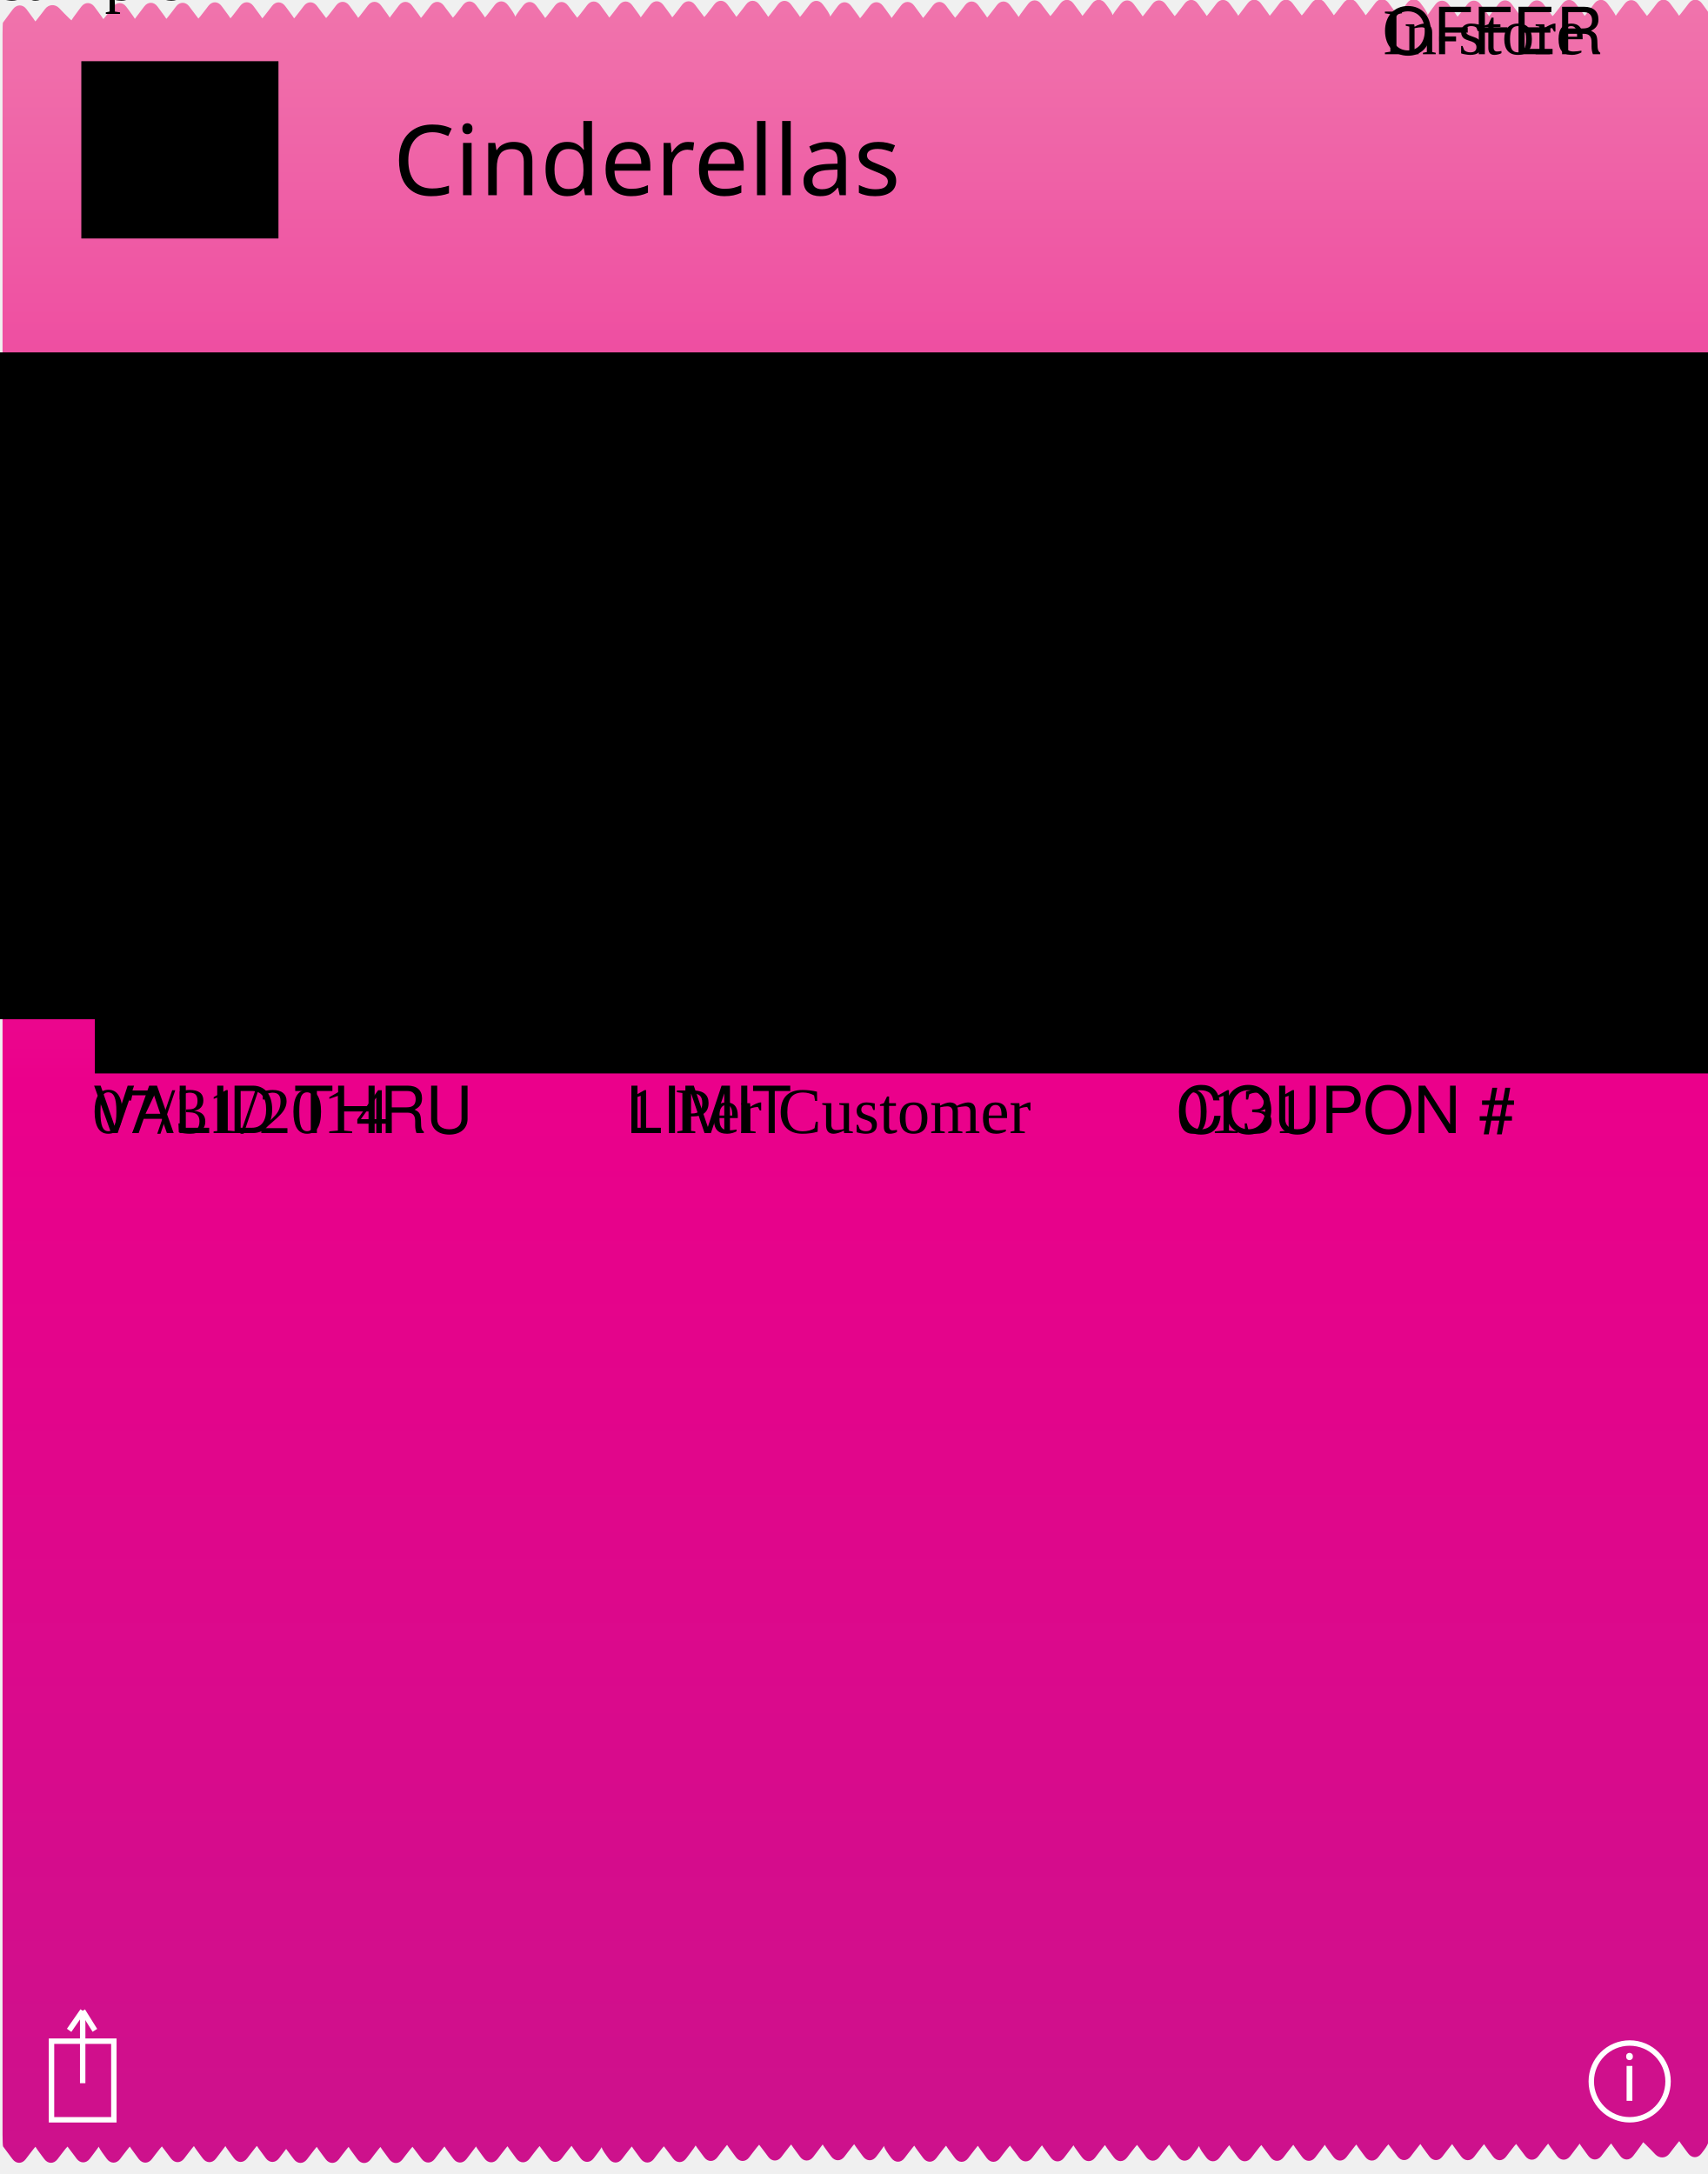
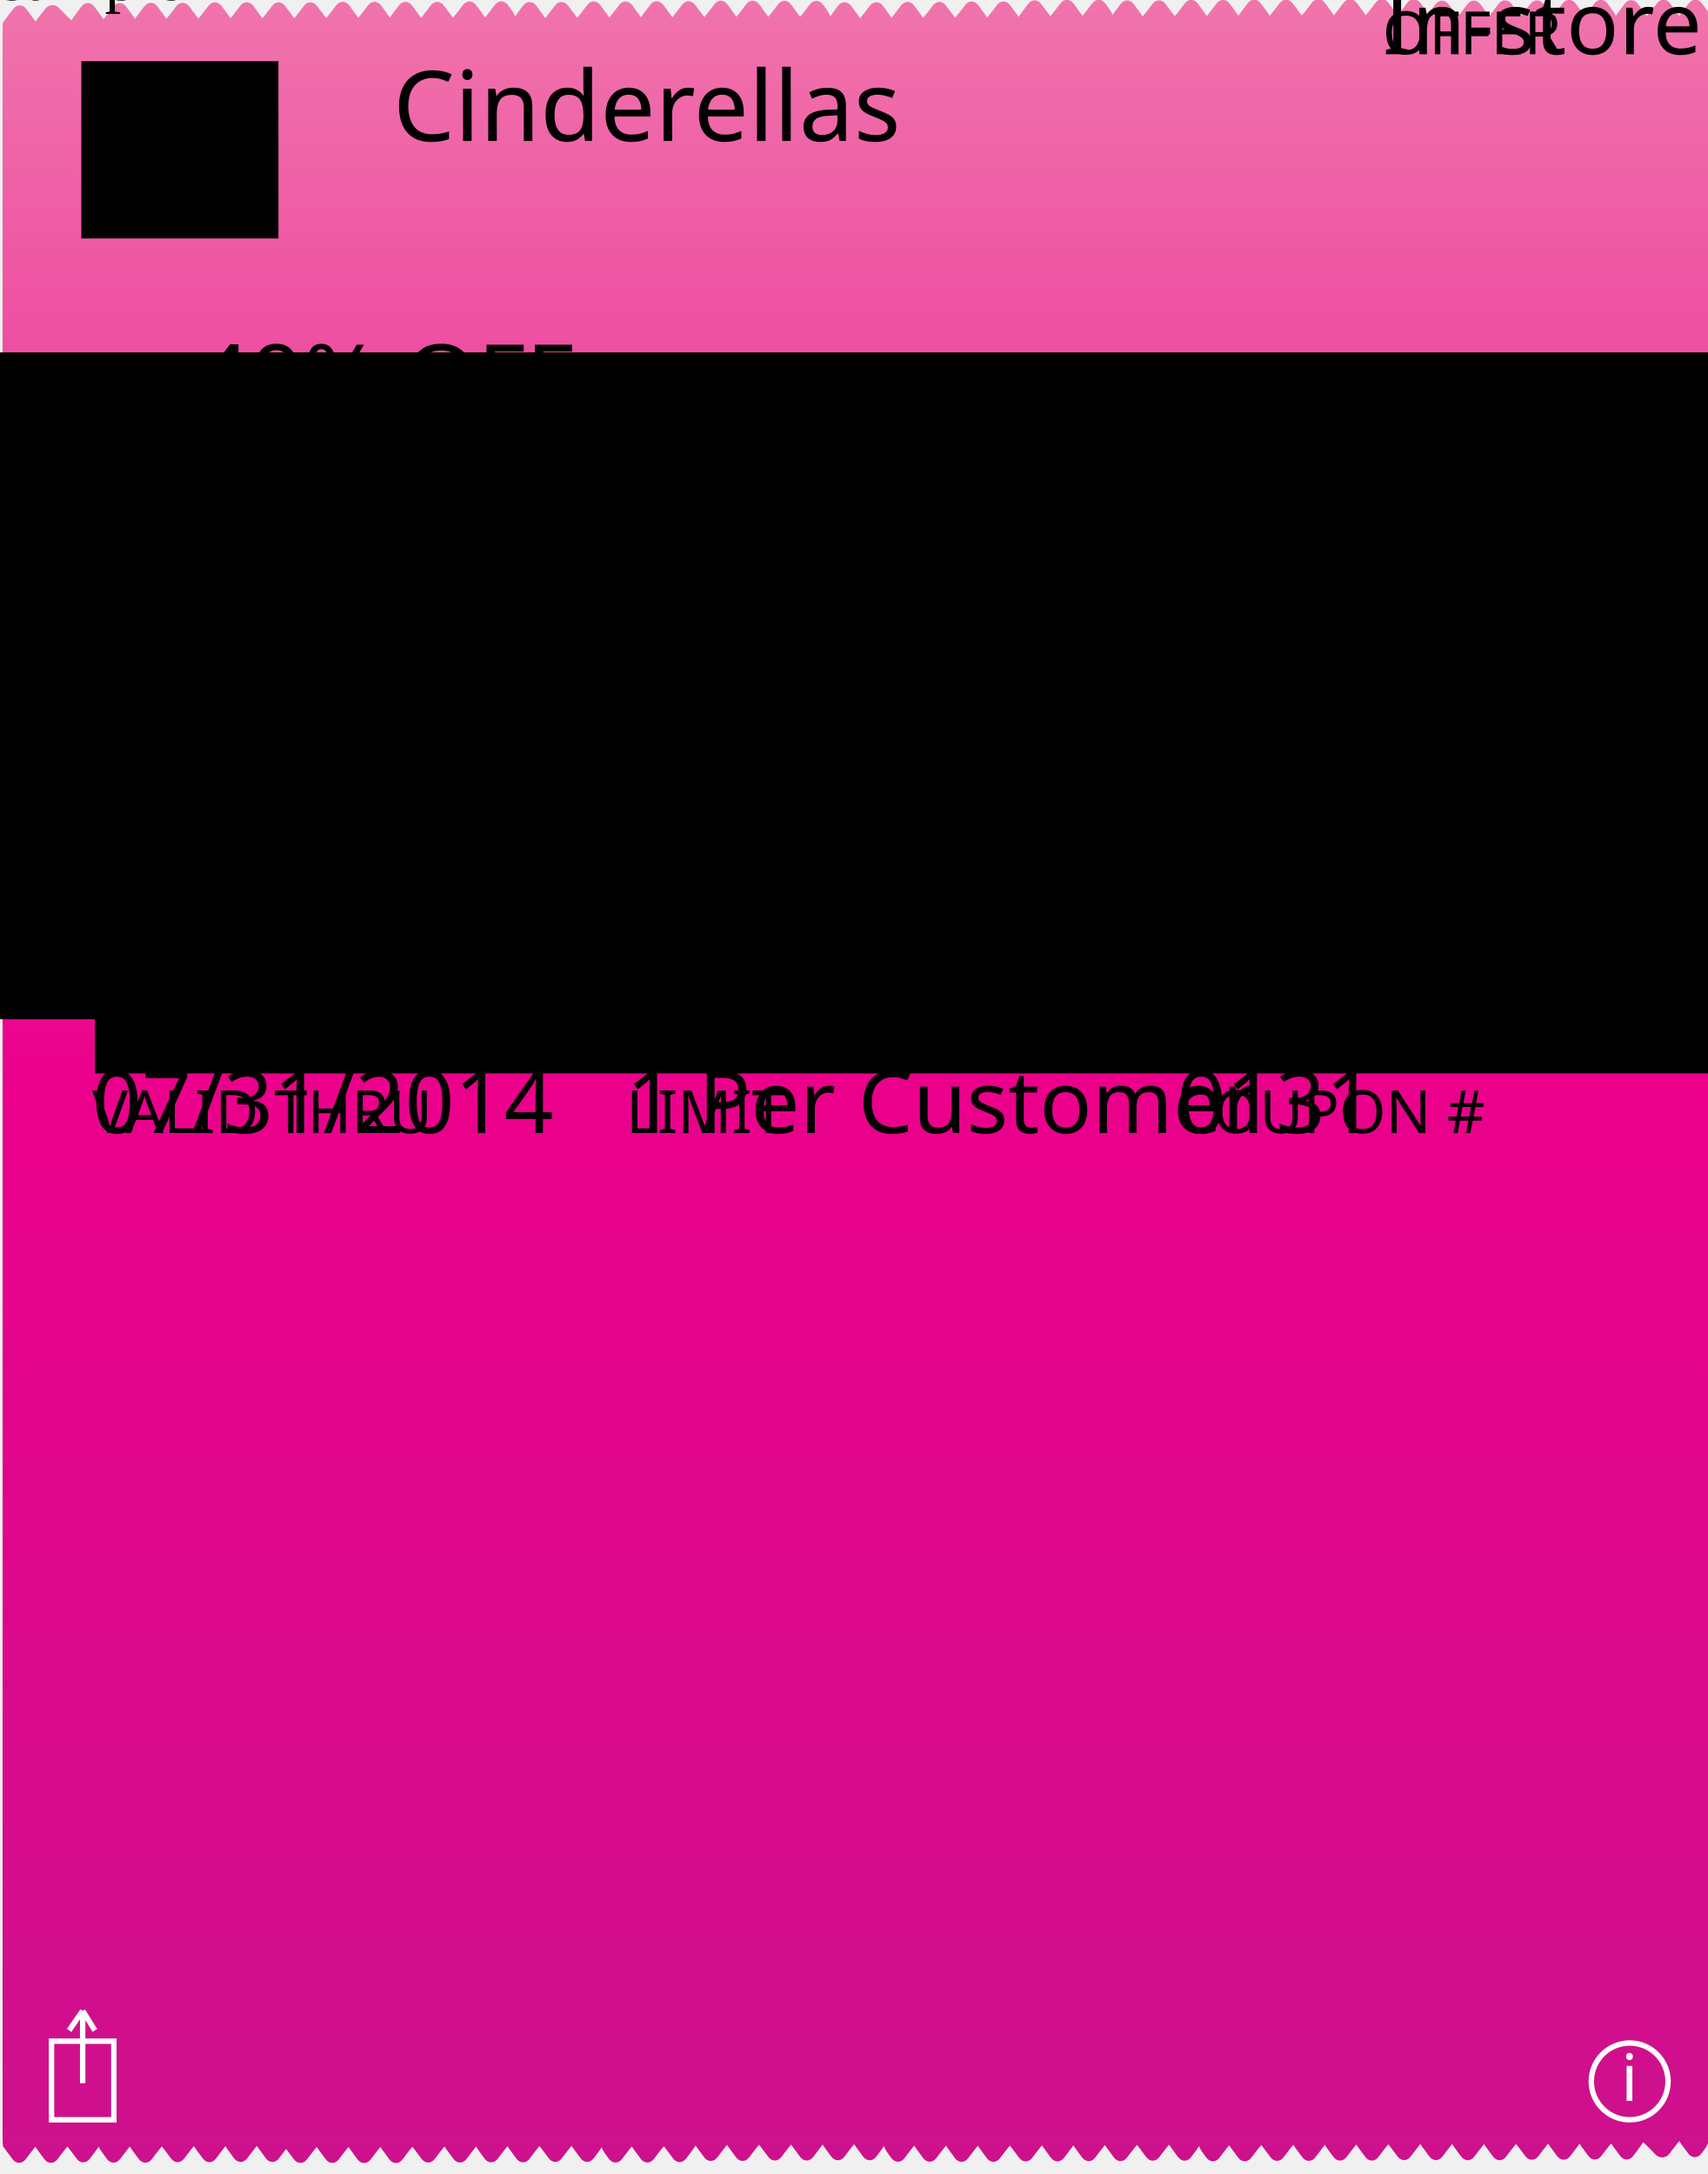
- <svg xmlns="http://www.w3.org/2000/svg" id="coupon" class="pass-template front" version="1.1" x="0px" y="0px" width="315px" height="401px" viewBox="0 0 315 401" xml:space="preserve">
+ <svg xmlns="http://www.w3.org/2000/svg" class="coupon pass-template front" version="1.1" x="0px" y="0px" width="315px" height="401px" viewBox="0 0 315 401" xml:space="preserve">
  <style type="text/css">

- 	svg#coupon .icon-line{fill:none;stroke:#FFFFFF;stroke-miterlimit:10;}
- 	svg#coupon .icon-font{font-family:'TimesNewRomanPS-BoldMT'; fill:#FFFFFF;}
- 	svg#coupon .font-bold{font-family:'Helvetica-Bold'; pointer-events: none;}
- 	svg#coupon .bg-grad{fill:url(#linear-grad);}
- 	svg#coupon .font-lite{font-family:'Helvetica-Light'; pointer-events: none;}
- 	svg#coupon .font-norm{font-family:'Helvetica'; pointer-events: none;-webkit-font-smoothing: antialiased;text-shadow: 1px 1px 1px rgba(0,0,0,0.004);}
- 	svg#coupon .auxiliaryFields.value-text{font-size:14px;}
- 	svg#coupon .auxiliaryFields.label-text{font-size:12px;}
- 	svg#coupon .headerFields.value-text{font-size:14px;}
- 	svg#coupon .headerFields.label-text{font-size:12px;}
- 	svg#coupon .logo-text{font-size:18px; font-family:'Helvetica-Bold';}
- 	svg#coupon .barcode{font-size:36px;}
- 	svg#coupon .primaryFields.label-text{font-size:16px; font-family:'Helvetica-Light';}
- 	svg#coupon .primaryFields.value-text{font-size:52px; font-family:'Helvetica-Light';}
- 	svg#coupon .alt-text{font-size:18px; fill: #000000; font-family:'Helvetica-Light'; }
+ 	svg.coupon .icon-line{fill:none;stroke:#FFFFFF;stroke-miterlimit:10;}
+ 	svg.coupon .icon-font{font-family:'TimesNewRomanPS-BoldMT'; fill:#FFFFFF;}
+ 	svg.coupon .label-text{font-size:11px; font-family:'Helvetica-Bold';}
+ 	svg.coupon .value-text{font-size:16px; font-family:'Helvetica-Light';}
+ 	svg.coupon .primaryFields.label-text{font-size:16px; font-family:'Helvetica-Light';}
+ 	svg.coupon .primaryFields.value-text{font-size:48px; font-family:'Helvetica-Light';}
+ 	svg.coupon .headerFields.value-text{font-size:20px;}
+ 	svg.coupon .logo-text{font-size:18px; font-family:'Helvetica-Bold';}
+ 	svg.coupon .barcode{font-size:40px;}
+ 	svg.coupon .alt-text{font-size:18px; fill: #000000; font-family:'Helvetica-Light'; }

</style>
  <g>
    <g>
-       <linearGradient id="linear-grad" gradientUnits="userSpaceOnUse" x1="157.998" y1="-0.062" x2="157.998" y2="399.062">
-         <stop class="pass-bg-lite" offset="0" style="stop-color:#F074AC" />
-         <stop class="pass-bg" offset="0.5" style="stop-color:#EB008B" />
-         <stop class="pass-bg-dark" offset="1" style="stop-color:#CD118C" />
-       </linearGradient>
-       <path class="bg-grad" d="M53.26,395.74l-1.81,2.38c-0.67,0.88-1.75,0.87-2.41-0.01l-0.45-0.61c-0.66-0.88-1.2-1.64-1.2-1.68    s-0.54,0.63-1.21,1.51l-0.6,0.79c-0.67,0.88-1.75,0.87-2.41-0.01l-0.45-0.61c-0.66-0.88-1.17-1.63-1.14-1.66s-0.48,0.65-1.15,1.53    l-0.6,0.79c-0.67,0.88-1.75,0.87-2.41-0.01l-0.45-0.6c-0.66-0.88-1.2-1.64-1.2-1.69s-0.54,0.63-1.21,1.51l-0.6,0.79    c-0.67,0.88-1.75,0.87-2.41-0.01l-0.45-0.6c-0.66-0.88-1.22-1.62-1.24-1.64c-0.02-0.02-0.59,0.68-1.25,1.55l-0.6,0.79    c-0.67,0.88-1.75,0.87-2.41-0.01l-0.45-0.61c-0.66-0.88-1.2-1.64-1.2-1.68s-0.54,0.63-1.21,1.51l-0.6,0.79    c-0.67,0.88-1.75,0.87-2.41-0.01l-0.45-0.61c-0.66-0.88-1.13-1.65-1.06-1.71c0.08-0.06-0.4,0.61-1.07,1.49l-0.6,0.79    c-0.67,0.88-1.75,0.87-2.41-0.01l-0.45-0.61c-0.66-0.88-1.22-1.62-1.24-1.64c-0.02-0.02-0.59,0.67-1.25,1.55l-0.6,0.79    c-0.67,0.88-1.75,0.87-2.41-0.01l-0.45-0.6c-0.66-0.88-1.2-1.64-1.2-1.69s-0.54,0.63-1.21,1.51l-0.6,0.79    c-0.67,0.88-1.75,0.87-2.41-0.01l-0.45-0.6c-0.66-0.88-1.25-1.67-1.3-1.75c-0.06-0.08-0.1-1.05-0.1-2.15V6.32    c0-1.1,0.03-2.06,0.07-2.14s0.62-0.86,1.28-1.74l0.6-0.79C3.12,0.78,4.2,0.78,4.86,1.66l0.45,0.61c0.66,0.88,1.2,1.64,1.2,1.68    c0,0.05,0.54-0.63,1.21-1.51l0.6-0.79c0.67-0.88,1.83-0.94,2.6-0.15l0.89,0.93c0.76,0.79,1.39,1.38,1.39,1.31s0.54-0.85,1.21-1.73    L15,1.22c0.67-0.88,1.75-0.87,2.41,0.01l0.45,0.61c0.66,0.88,1.2,1.64,1.2,1.68c0,0.05,0.54-0.63,1.21-1.51l0.6-0.79    c0.67-0.88,1.75-0.87,2.41,0.01l0.45,0.6c0.66,0.88,1.17,1.63,1.14,1.66s0.48-0.65,1.15-1.53l0.6-0.79    c0.67-0.88,1.75-0.87,2.41,0.01l0.45,0.61c0.66,0.88,1.2,1.64,1.2,1.68c0,0.05,0.54-0.63,1.21-1.51l0.6-0.79    c0.67-0.88,1.75-0.87,2.41,0.01l0.45,0.6c0.66,0.88,1.22,1.62,1.24,1.64s0.59-0.68,1.25-1.55l0.6-0.79    c0.67-0.88,1.75-0.87,2.41,0.01l0.45,0.6c0.66,0.88,1.2,1.64,1.2,1.68c0,0.05,0.54-0.63,1.21-1.51l0.6-0.79    c0.67-0.88,1.75-0.87,2.41,0.01l0.45,0.61c0.66,0.88,1.2,1.64,1.2,1.69c0,0.05,0.54-0.62,1.21-1.5l0.6-0.79    c0.67-0.88,1.75-0.87,2.41,0.01l0.45,0.6c0.66,0.88,1.2,1.64,1.2,1.68c0,0.05,0.54-0.63,1.21-1.51l0.6-0.79    c0.67-0.88,1.75-0.87,2.41,0.01l0.45,0.6c0.66,0.88,1.22,1.62,1.24,1.64s0.59-0.68,1.25-1.55l0.6-0.79    c0.67-0.88,1.75-0.87,2.41,0.01l0.45,0.61c0.66,0.88,1.2,1.64,1.2,1.68c0,0.05,0.54-0.63,1.21-1.51l0.6-0.79    c0.67-0.88,1.75-0.87,2.41,0.01l0.45,0.61c0.66,0.88,1.17,1.63,1.14,1.66c-0.03,0.03,0.48-0.65,1.15-1.53L73.58,1    c0.67-0.88,1.75-0.87,2.41,0.01l0.45,0.61c0.66,0.88,1.2,1.64,1.2,1.68c0,0.05,0.54-0.63,1.21-1.51L79.44,1    c0.67-0.88,1.75-0.87,2.41,0.01l0.45,0.61c0.66,0.88,1.22,1.62,1.24,1.64s0.59-0.68,1.25-1.55l0.6-0.79    c0.67-0.88,1.75-0.87,2.41,0.01l0.45,0.6c0.66,0.88,1.2,1.64,1.2,1.68c0,0.05,0.54-0.63,1.21-1.51l0.6-0.79    c0.67-0.88,1.75-0.87,2.41,0.01l0.45,0.6c0.66,0.88,1.06,1.66,0.88,1.74c-0.17,0.08,0.23-0.58,0.89-1.45l0.6-0.79    c0.67-0.88,1.75-0.87,2.41,0.01l0.45,0.61c0.66,0.88,1.2,1.64,1.2,1.68c0,0.05,0.54-0.63,1.21-1.51l0.6-0.79    c0.67-0.88,1.75-0.87,2.41,0.01l0.45,0.6c0.66,0.88,1.22,1.62,1.24,1.64s0.59-0.68,1.25-1.55l0.6-0.79    c0.67-0.88,1.75-0.87,2.41,0.01l0.45,0.61c0.66,0.88,1.2,1.64,1.2,1.68c0,0.05,0.54-0.63,1.21-1.51l0.6-0.79    c0.67-0.88,1.75-0.87,2.41,0.01l0.45,0.61c0.66,0.88,1.17,1.63,1.14,1.66c-0.03,0.03,0.48-0.65,1.15-1.53l0.6-0.79    c0.67-0.88,1.75-0.87,2.41,0.01l0.45,0.61c0.66,0.88,1.2,1.64,1.2,1.68s0.54-0.63,1.21-1.51l0.6-0.79    c0.67-0.88,1.75-0.87,2.41,0.01l0.45,0.6c0.66,0.88,1.22,1.62,1.24,1.64c0.02,0.02,0.59-0.68,1.25-1.55l0.6-0.79    c0.67-0.88,1.75-0.87,2.41,0.01l0.45,0.61c0.66,0.88,1.2,1.64,1.2,1.68s0.54-0.63,1.21-1.51l0.6-0.79    c0.67-0.88,1.75-0.87,2.41,0.01l0.45,0.6c0.66,0.88,1.2,1.64,1.2,1.69c0,0.05,0.54-0.62,1.21-1.5l0.6-0.79    c0.67-0.88,1.75-0.87,2.41,0.01l0.45,0.61c0.66,0.88,1.2,1.64,1.2,1.68s0.54-0.63,1.21-1.51l0.6-0.79    c0.67-0.88,1.75-0.87,2.41,0.01l0.45,0.6c0.66,0.88,1.05,1.7,0.87,1.82s0.22-0.5,0.88-1.38l0.6-0.79    c0.67-0.88,1.75-0.87,2.41,0.01l0.45,0.6c0.66,0.88,1.2,1.64,1.2,1.68s0.54-0.63,1.21-1.51l0.6-0.79    c0.67-0.88,1.75-0.87,2.41,0.01l0.45,0.6c0.66,0.88,1.17,1.63,1.14,1.66c-0.03,0.03,0.48-0.65,1.15-1.53l0.6-0.79    c0.67-0.88,1.75-0.87,2.41,0.01l0.45,0.61c0.66,0.88,1.2,1.64,1.2,1.68s0.54-0.63,1.21-1.51l0.6-0.79    c0.67-0.88,1.75-0.87,2.41,0.01l0.45,0.61c0.66,0.88,1.22,1.62,1.24,1.64c0.02,0.02,0.59-0.68,1.25-1.55l0.6-0.79    c0.67-0.88,1.75-0.87,2.41,0.01l0.45,0.61c0.66,0.88,1.2,1.64,1.2,1.68s0.54-0.63,1.21-1.51l0.6-0.79    c0.67-0.88,1.75-0.87,2.41,0.01l0.45,0.61c0.66,0.88,1.17,1.59,1.14,1.58c-0.03-0.01,0.49-0.74,1.15-1.62l0.6-0.79    c0.67-0.88,1.75-0.87,2.41,0.01l0.45,0.6c0.66,0.88,1.22,1.62,1.24,1.64c0.02,0.02,0.59-0.68,1.25-1.55l0.6-0.79    c0.67-0.88,1.75-0.87,2.41,0.01l0.45,0.6c0.66,0.88,1.2,1.64,1.2,1.68s0.54-0.63,1.21-1.51l0.6-0.79    c0.67-0.88,1.75-0.87,2.41,0.01l0.45,0.6c0.66,0.88,1.06,1.66,0.88,1.74c-0.17,0.08,0.23-0.58,0.9-1.45l0.6-0.79    c0.67-0.88,1.75-0.87,2.41,0.01l0.45,0.6c0.66,0.88,1.2,1.64,1.2,1.68s0.54-0.63,1.21-1.51l0.6-0.79    c0.67-0.88,1.75-0.87,2.41,0.01l0.45,0.61c0.66,0.88,1.22,1.62,1.24,1.64c0.02,0.02,0.59-0.68,1.25-1.55l0.6-0.79    c0.67-0.88,1.75-0.87,2.41,0.01l0.45,0.61c0.66,0.88,1.2,1.64,1.2,1.68c0,0.05,0.54-0.63,1.21-1.51l0.6-0.79    c0.67-0.88,1.75-0.87,2.41,0.01l0.45,0.61c0.66,0.88,1.17,1.63,1.14,1.66s0.48-0.65,1.15-1.53l0.6-0.79    c0.67-0.88,1.75-0.87,2.41,0.01l0.45,0.61c0.66,0.88,1.2,1.64,1.2,1.68s0.54-0.63,1.21-1.51l0.6-0.79    c0.67-0.88,1.75-0.87,2.41,0.01l0.45,0.6c0.66,0.88,1.22,1.62,1.24,1.64s0.59-0.68,1.25-1.55l0.6-0.79    c0.67-0.88,1.75-0.87,2.41,0.01l0.45,0.61c0.66,0.88,1.2,1.64,1.2,1.68s0.54-0.63,1.21-1.51l0.6-0.79    c0.67-0.88,1.75-0.87,2.41,0.01l0.45,0.6c0.66,0.88,1.2,1.64,1.2,1.69c0,0.05,0.54-0.62,1.21-1.5l0.6-0.79    c0.67-0.88,1.75-0.87,2.41,0.01l0.45,0.61c0.66,0.88,1.2,1.64,1.2,1.68s0.54-0.63,1.21-1.51l0.6-0.79    c0.67-0.88,1.75-0.87,2.41,0.01l0.45,0.6c0.66,0.88,1.05,1.7,0.87,1.82c-0.18,0.12,0.22-0.5,0.88-1.38l0.6-0.79    c0.67-0.88,1.75-0.87,2.41,0.01l0.45,0.6c0.66,0.88,1.2,1.64,1.2,1.68s0.54-0.63,1.21-1.51l0.6-0.79    c0.67-0.88,1.75-0.87,2.41,0.01l0.45,0.6c0.66,0.88,1.17,1.63,1.14,1.66c-0.03,0.03,0.48-0.65,1.15-1.53l0.6-0.79    c0.67-0.88,1.75-0.87,2.41,0.01l0.45,0.61c0.66,0.88,1.2,1.64,1.2,1.68s0.54-0.63,1.21-1.51l0.6-0.79    c0.67-0.88,1.75-0.87,2.41,0.01l0.45,0.61c0.66,0.88,1.22,1.62,1.24,1.64s0.59-0.68,1.25-1.55l0.6-0.79    c0.67-0.88,1.75-0.87,2.41,0.01l0.45,0.6c0.66,0.88,1.2,1.64,1.2,1.68s0.54-0.63,1.21-1.51l0.6-0.79    c0.67-0.88,1.75-0.87,2.41,0.01l0.45,0.61c0.66,0.88,1.13,1.65,1.06,1.71c-0.08,0.06,0.4-0.61,1.07-1.49l0.6-0.79    c0.67-0.88,1.75-0.87,2.41,0.01l0.45,0.61c0.66,0.88,1.22,1.62,1.24,1.64c0.02,0.02,0.59-0.68,1.25-1.55l0.6-0.79    c0.67-0.88,1.75-0.87,2.41,0.01l0.45,0.61c0.66,0.88,1.2,1.64,1.2,1.68c0,0.05,0.54-0.63,1.21-1.51l0.6-0.79    c0.67-0.88,1.75-0.87,2.41,0.01l0.45,0.61c0.66,0.88,1.21,1.73,1.23,1.89c0.02,0.16,0.03,1.19,0.03,2.29v387.46    c0,1.1-0.54,2.72-1.21,3.59l-0.6,0.79c-0.67,0.88-1.75,0.87-2.41-0.01l-0.46-0.61c-0.66-0.88-1.2-1.64-1.2-1.68    s-0.54,0.63-1.21,1.51l-0.6,0.79c-0.67,0.88-1.83,0.94-2.6,0.15l-0.89-0.93c-0.76-0.79-1.39-1.38-1.39-1.31s-0.54,0.85-1.21,1.73    l-0.6,0.79c-0.67,0.88-1.75,0.87-2.41-0.01l-0.45-0.61c-0.66-0.88-1.2-1.64-1.2-1.68s-0.54,0.63-1.21,1.51l-0.6,0.79    c-0.67,0.88-1.75,0.87-2.41-0.01l-0.45-0.61c-0.66-0.88-1.17-1.63-1.14-1.66s-0.48,0.65-1.15,1.53l-0.6,0.79    c-0.67,0.88-1.75,0.87-2.41-0.01l-0.45-0.6c-0.66-0.88-1.2-1.64-1.2-1.69s-0.54,0.63-1.21,1.51l-0.6,0.79    c-0.67,0.88-1.75,0.87-2.41-0.01l-0.45-0.6c-0.66-0.88-1.22-1.62-1.24-1.64c-0.02-0.02-0.59,0.68-1.25,1.55l-0.6,0.79    c-0.67,0.88-1.75,0.87-2.41-0.01l-0.45-0.61c-0.66-0.88-1.2-1.64-1.2-1.68s-0.54,0.63-1.21,1.51l-0.6,0.79    c-0.67,0.88-1.75,0.87-2.41-0.01l-0.45-0.6c-0.66-0.88-1.2-1.64-1.2-1.7s-0.54,0.62-1.21,1.5l-0.6,0.79    c-0.67,0.88-1.75,0.87-2.41-0.01l-0.45-0.6c-0.66-0.88-1.2-1.64-1.2-1.69s-0.54,0.63-1.21,1.51l-0.6,0.79    c-0.67,0.88-1.75,0.87-2.41-0.01l-0.45-0.6c-0.66-0.88-1.22-1.62-1.24-1.64s-0.59,0.67-1.25,1.55l-0.6,0.79    c-0.67,0.88-1.75,0.87-2.41-0.01l-0.45-0.6c-0.66-0.88-1.2-1.64-1.2-1.69s-0.54,0.63-1.21,1.51l-0.6,0.79    c-0.67,0.88-1.75,0.87-2.41-0.01l-0.45-0.6c-0.66-0.88-1.17-1.63-1.14-1.66c0.03-0.03-0.48,0.65-1.15,1.53l-0.6,0.79    c-0.67,0.88-1.75,0.87-2.41-0.01l-0.45-0.61c-0.66-0.88-1.2-1.64-1.2-1.68s-0.54,0.63-1.21,1.51l-0.6,0.79    c-0.67,0.88-1.75,0.87-2.41-0.01l-0.45-0.61c-0.66-0.88-1.22-1.62-1.24-1.64c-0.02-0.02-0.59,0.68-1.25,1.55l-0.6,0.79    c-0.67,0.88-1.75,0.87-2.41-0.01l-0.45-0.6c-0.66-0.88-1.2-1.64-1.2-1.69s-0.54,0.63-1.21,1.51l-0.6,0.79    c-0.67,0.88-1.75,0.87-2.41-0.01l-0.45-0.6c-0.66-0.88-1.06-1.66-0.88-1.74c0.17-0.08-0.23,0.58-0.89,1.45l-0.6,0.79    c-0.67,0.88-1.75,0.87-2.41-0.01l-0.45-0.61c-0.66-0.88-1.2-1.64-1.2-1.68s-0.54,0.63-1.21,1.51l-0.6,0.79    c-0.67,0.88-1.75,0.87-2.41-0.01l-0.45-0.61c-0.66-0.88-1.22-1.62-1.24-1.64c-0.02-0.02-0.59,0.68-1.25,1.55l-0.6,0.79    c-0.67,0.88-1.75,0.87-2.41-0.01l-0.45-0.6c-0.66-0.88-1.2-1.64-1.2-1.69s-0.54,0.63-1.21,1.51l-0.6,0.79    c-0.67,0.88-1.75,0.87-2.41-0.01l-0.45-0.6c-0.66-0.88-1.17-1.63-1.14-1.66c0.03-0.03-0.48,0.65-1.15,1.53l-0.6,0.79    c-0.67,0.88-1.75,0.87-2.41-0.01l-0.45-0.61c-0.66-0.88-1.2-1.64-1.2-1.68s-0.54,0.63-1.21,1.51l-0.6,0.79    c-0.67,0.88-1.75,0.87-2.41-0.01l-0.45-0.61c-0.66-0.88-1.22-1.62-1.24-1.64c-0.02-0.02-0.59,0.68-1.25,1.55l-0.6,0.79    c-0.67,0.88-1.75,0.87-2.41-0.01l-0.45-0.61c-0.66-0.88-1.2-1.64-1.2-1.68s-0.54,0.63-1.21,1.51l-0.6,0.79    c-0.67,0.88-1.75,0.87-2.41-0.01l-0.45-0.61c-0.66-0.88-1.2-1.64-1.2-1.69s-0.54,0.62-1.21,1.5l-0.6,0.79    c-0.67,0.88-1.75,0.87-2.41-0.01l-0.45-0.61c-0.66-0.88-1.2-1.64-1.2-1.68s-0.54,0.63-1.21,1.51l-0.6,0.79    c-0.66,0.88-1.75,0.87-2.41-0.01l-0.45-0.61c-0.66-0.88-1.05-1.7-0.87-1.82c0.18-0.12-0.22,0.5-0.88,1.38l-0.6,0.79    c-0.67,0.88-1.75,0.87-2.41-0.01l-0.45-0.61c-0.66-0.88-1.2-1.64-1.2-1.68s-0.54,0.63-1.21,1.51l-0.6,0.79    c-0.67,0.88-1.75,0.87-2.41-0.01l-0.45-0.6c-0.66-0.88-1.17-1.63-1.14-1.66c0.03-0.03-0.48,0.65-1.15,1.53l-0.6,0.79    c-0.67,0.88-1.75,0.87-2.41-0.01l-0.45-0.61c-0.66-0.88-1.2-1.64-1.2-1.68s-0.54,0.63-1.21,1.51l-0.6,0.79    c-0.67,0.88-1.75,0.87-2.41-0.01l-0.45-0.61c-0.66-0.88-1.22-1.62-1.24-1.64c-0.02-0.02-0.59,0.68-1.25,1.55l-0.6,0.79    c-0.66,0.88-1.75,0.87-2.41-0.01l-0.45-0.61c-0.66-0.88-1.2-1.64-1.2-1.68s-0.54,0.63-1.21,1.51l-0.6,0.79    c-0.67,0.88-1.75,0.87-2.41-0.01l-0.45-0.61c-0.66-0.88-1.17-1.59-1.14-1.58c0.03,0.01-0.49,0.74-1.15,1.62l-0.6,0.79    c-0.67,0.88-1.75,0.87-2.41-0.01l-0.45-0.61c-0.66-0.88-1.22-1.62-1.24-1.64c-0.02-0.02-0.59,0.68-1.25,1.55l-0.6,0.79    c-0.67,0.88-1.75,0.87-2.41-0.01l-0.45-0.61c-0.66-0.88-1.2-1.64-1.2-1.68s-0.54,0.63-1.21,1.51l-0.6,0.79    c-0.67,0.88-1.75,0.87-2.41-0.01l-0.45-0.61c-0.66-0.88-1.06-1.66-0.88-1.74c0.17-0.08-0.23,0.58-0.9,1.45l-0.6,0.79    c-0.67,0.88-1.75,0.87-2.41-0.01l-0.45-0.61c-0.66-0.88-1.2-1.64-1.2-1.68s-0.54,0.63-1.21,1.51l-0.6,0.79    c-0.67,0.88-1.75,0.87-2.41-0.01l-0.45-0.61c-0.66-0.88-1.22-1.62-1.24-1.64c-0.02-0.02-0.59,0.68-1.25,1.55l-0.6,0.79    c-0.67,0.88-1.75,0.87-2.41-0.01l-0.45-0.61c-0.66-0.88-1.2-1.64-1.2-1.68s-0.54,0.63-1.21,1.51l-0.6,0.79    c-0.66,0.88-1.75,0.87-2.41-0.01l-0.45-0.61c-0.66-0.88-1.17-1.63-1.14-1.66s-0.48,0.65-1.15,1.53l-0.6,0.79    c-0.67,0.88-1.75,0.87-2.41-0.01l-0.45-0.6c-0.66-0.88-1.2-1.64-1.2-1.69s-0.54,0.63-1.21,1.51l-0.6,0.79    c-0.67,0.88-1.75,0.87-2.41-0.01l-0.45-0.6c-0.66-0.88-1.22-1.62-1.24-1.64c-0.02-0.02-0.59,0.68-1.25,1.55l-0.6,0.79    c-0.67,0.88-1.75,0.87-2.41-0.01l-0.45-0.61c-0.66-0.88-1.2-1.64-1.2-1.68s-0.54,0.63-1.21,1.51l-0.6,0.79    c-0.67,0.88-1.75,0.87-2.41-0.01l-0.45-0.61c-0.66-0.88-1.2-1.64-1.2-1.69s-0.54,0.62-1.21,1.5l-0.6,0.79    c-0.67,0.88-1.75,0.87-2.41-0.01l-0.45-0.6c-0.66-0.88-1.2-1.64-1.2-1.69s-0.54,0.63-1.21,1.51l-0.6,0.79    c-0.67,0.88-1.75,0.87-2.41-0.01l-1.65-2.21" />
+       <defs>
+         <linearGradient id="linear-grad" gradientUnits="userSpaceOnUse" x1="157.998" y1="-0.062" x2="157.998" y2="399.062">
+           <stop class="pass-bg-lite" offset="0" style="stop-color:#F074AC" />
+           <stop class="pass-bg" offset="0.5" style="stop-color:#EB008B" />
+           <stop class="pass-bg-dark" offset="1" style="stop-color:#CD118C" />
+         </linearGradient>
+       </defs>
+       <path class="bg-grad" fill="url(#linear-grad)" d="M53.26,395.74l-1.81,2.38c-0.67,0.88-1.75,0.87-2.41-0.01l-0.45-0.61c-0.66-0.88-1.2-1.64-1.2-1.68    s-0.54,0.63-1.21,1.51l-0.6,0.79c-0.67,0.88-1.75,0.87-2.41-0.01l-0.45-0.61c-0.66-0.88-1.17-1.63-1.14-1.66s-0.48,0.65-1.15,1.53    l-0.6,0.79c-0.67,0.88-1.75,0.87-2.41-0.01l-0.45-0.6c-0.66-0.88-1.2-1.64-1.2-1.69s-0.54,0.63-1.21,1.51l-0.6,0.79    c-0.67,0.88-1.75,0.87-2.41-0.01l-0.45-0.6c-0.66-0.88-1.22-1.62-1.24-1.64c-0.02-0.02-0.59,0.68-1.25,1.55l-0.6,0.79    c-0.67,0.88-1.75,0.87-2.41-0.01l-0.45-0.61c-0.66-0.88-1.2-1.64-1.2-1.68s-0.54,0.63-1.21,1.51l-0.6,0.79    c-0.67,0.88-1.75,0.87-2.41-0.01l-0.45-0.61c-0.66-0.88-1.13-1.65-1.06-1.71c0.08-0.06-0.4,0.61-1.07,1.49l-0.6,0.79    c-0.67,0.88-1.75,0.87-2.41-0.01l-0.45-0.61c-0.66-0.88-1.22-1.62-1.24-1.64c-0.02-0.02-0.59,0.67-1.25,1.55l-0.6,0.79    c-0.67,0.88-1.75,0.87-2.41-0.01l-0.45-0.6c-0.66-0.88-1.2-1.64-1.2-1.69s-0.54,0.63-1.21,1.51l-0.6,0.79    c-0.67,0.88-1.75,0.87-2.41-0.01l-0.45-0.6c-0.66-0.88-1.25-1.67-1.3-1.75c-0.06-0.08-0.1-1.05-0.1-2.15V6.32    c0-1.1,0.03-2.06,0.07-2.14s0.62-0.86,1.28-1.74l0.6-0.79C3.12,0.78,4.2,0.78,4.86,1.66l0.45,0.61c0.66,0.88,1.2,1.64,1.2,1.68    c0,0.05,0.54-0.63,1.21-1.51l0.6-0.79c0.67-0.88,1.83-0.94,2.6-0.15l0.89,0.93c0.76,0.79,1.39,1.38,1.39,1.31s0.54-0.85,1.21-1.73    L15,1.22c0.67-0.88,1.75-0.87,2.41,0.01l0.45,0.61c0.66,0.88,1.2,1.64,1.2,1.68c0,0.05,0.54-0.63,1.21-1.51l0.6-0.79    c0.67-0.88,1.75-0.87,2.41,0.01l0.45,0.6c0.66,0.88,1.17,1.63,1.14,1.66s0.48-0.65,1.15-1.53l0.6-0.79    c0.67-0.88,1.75-0.87,2.41,0.01l0.45,0.61c0.66,0.88,1.2,1.64,1.2,1.68c0,0.05,0.54-0.63,1.21-1.51l0.6-0.79    c0.67-0.88,1.75-0.87,2.41,0.01l0.45,0.6c0.66,0.88,1.22,1.62,1.24,1.64s0.59-0.68,1.25-1.55l0.6-0.79    c0.67-0.88,1.75-0.87,2.41,0.01l0.45,0.6c0.66,0.88,1.2,1.64,1.2,1.68c0,0.05,0.54-0.63,1.21-1.51l0.6-0.79    c0.67-0.88,1.75-0.87,2.41,0.01l0.45,0.61c0.66,0.88,1.2,1.64,1.2,1.69c0,0.05,0.54-0.62,1.21-1.5l0.6-0.79    c0.67-0.88,1.75-0.87,2.41,0.01l0.45,0.6c0.66,0.88,1.2,1.64,1.2,1.68c0,0.05,0.54-0.63,1.21-1.51l0.6-0.79    c0.67-0.88,1.75-0.87,2.41,0.01l0.45,0.6c0.66,0.88,1.22,1.62,1.24,1.64s0.59-0.68,1.25-1.55l0.6-0.79    c0.67-0.88,1.75-0.87,2.41,0.01l0.45,0.61c0.66,0.88,1.2,1.64,1.2,1.68c0,0.05,0.54-0.63,1.21-1.51l0.6-0.79    c0.67-0.88,1.75-0.87,2.41,0.01l0.45,0.61c0.66,0.88,1.17,1.63,1.14,1.66c-0.03,0.03,0.48-0.65,1.15-1.53L73.58,1    c0.67-0.88,1.75-0.87,2.41,0.01l0.45,0.61c0.66,0.88,1.2,1.64,1.2,1.68c0,0.05,0.54-0.63,1.21-1.51L79.44,1    c0.67-0.88,1.75-0.87,2.41,0.01l0.45,0.61c0.66,0.88,1.22,1.62,1.24,1.64s0.59-0.68,1.25-1.55l0.6-0.79    c0.67-0.88,1.75-0.87,2.41,0.01l0.45,0.6c0.66,0.88,1.2,1.64,1.2,1.68c0,0.05,0.54-0.63,1.21-1.51l0.6-0.79    c0.67-0.88,1.75-0.87,2.41,0.01l0.45,0.6c0.66,0.88,1.06,1.66,0.88,1.74c-0.17,0.08,0.23-0.58,0.89-1.45l0.6-0.79    c0.67-0.88,1.75-0.87,2.41,0.01l0.45,0.61c0.66,0.88,1.2,1.64,1.2,1.68c0,0.05,0.54-0.63,1.21-1.51l0.6-0.79    c0.67-0.88,1.75-0.87,2.41,0.01l0.45,0.6c0.66,0.88,1.22,1.62,1.24,1.64s0.59-0.68,1.25-1.55l0.6-0.79    c0.67-0.88,1.75-0.87,2.41,0.01l0.45,0.61c0.66,0.88,1.2,1.64,1.2,1.68c0,0.05,0.54-0.63,1.21-1.51l0.6-0.79    c0.67-0.88,1.75-0.87,2.41,0.01l0.45,0.61c0.66,0.88,1.17,1.63,1.14,1.66c-0.03,0.03,0.48-0.65,1.15-1.53l0.6-0.79    c0.67-0.88,1.75-0.87,2.41,0.01l0.45,0.61c0.66,0.88,1.2,1.64,1.2,1.68s0.54-0.63,1.21-1.51l0.6-0.79    c0.67-0.88,1.75-0.87,2.41,0.01l0.45,0.6c0.66,0.88,1.22,1.62,1.24,1.64c0.02,0.02,0.59-0.68,1.25-1.55l0.6-0.79    c0.67-0.88,1.75-0.87,2.41,0.01l0.45,0.61c0.66,0.88,1.2,1.64,1.2,1.68s0.54-0.63,1.21-1.51l0.6-0.79    c0.67-0.88,1.75-0.87,2.41,0.01l0.45,0.6c0.66,0.88,1.2,1.64,1.2,1.69c0,0.05,0.54-0.62,1.21-1.5l0.6-0.79    c0.67-0.88,1.75-0.87,2.41,0.01l0.45,0.61c0.66,0.88,1.2,1.64,1.2,1.68s0.54-0.63,1.21-1.51l0.6-0.79    c0.67-0.88,1.75-0.87,2.41,0.01l0.45,0.6c0.66,0.88,1.05,1.7,0.87,1.82s0.22-0.5,0.88-1.38l0.6-0.79    c0.67-0.88,1.75-0.87,2.41,0.01l0.45,0.6c0.66,0.88,1.2,1.64,1.2,1.68s0.54-0.63,1.21-1.51l0.6-0.79    c0.67-0.88,1.75-0.87,2.41,0.01l0.45,0.6c0.66,0.88,1.17,1.63,1.14,1.66c-0.03,0.03,0.48-0.65,1.15-1.53l0.6-0.79    c0.67-0.88,1.75-0.87,2.41,0.01l0.45,0.61c0.66,0.88,1.2,1.64,1.2,1.68s0.54-0.63,1.21-1.51l0.6-0.79    c0.67-0.88,1.75-0.87,2.41,0.01l0.45,0.61c0.66,0.88,1.22,1.62,1.24,1.64c0.02,0.02,0.59-0.68,1.25-1.55l0.6-0.79    c0.67-0.88,1.75-0.87,2.41,0.01l0.45,0.61c0.66,0.88,1.2,1.64,1.2,1.68s0.54-0.63,1.21-1.51l0.6-0.79    c0.67-0.88,1.75-0.87,2.41,0.01l0.45,0.61c0.66,0.88,1.17,1.59,1.14,1.58c-0.03-0.01,0.49-0.74,1.15-1.62l0.6-0.79    c0.67-0.88,1.75-0.87,2.41,0.01l0.45,0.6c0.66,0.88,1.22,1.62,1.24,1.64c0.02,0.02,0.59-0.68,1.25-1.55l0.6-0.79    c0.67-0.88,1.75-0.87,2.41,0.01l0.45,0.6c0.66,0.88,1.2,1.64,1.2,1.68s0.54-0.63,1.21-1.51l0.6-0.79    c0.67-0.88,1.75-0.87,2.41,0.01l0.45,0.6c0.66,0.88,1.06,1.66,0.88,1.74c-0.17,0.08,0.23-0.58,0.9-1.45l0.6-0.79    c0.67-0.88,1.75-0.87,2.41,0.01l0.45,0.6c0.66,0.88,1.2,1.64,1.2,1.68s0.54-0.63,1.21-1.51l0.6-0.79    c0.67-0.88,1.75-0.87,2.41,0.01l0.45,0.61c0.66,0.88,1.22,1.62,1.24,1.64c0.02,0.02,0.59-0.68,1.25-1.55l0.6-0.79    c0.67-0.88,1.75-0.87,2.41,0.01l0.45,0.61c0.66,0.88,1.2,1.64,1.2,1.68c0,0.05,0.54-0.63,1.21-1.51l0.6-0.79    c0.67-0.88,1.75-0.87,2.41,0.01l0.45,0.61c0.66,0.88,1.17,1.63,1.14,1.66s0.48-0.65,1.15-1.53l0.6-0.79    c0.67-0.88,1.75-0.87,2.41,0.01l0.45,0.61c0.66,0.88,1.2,1.64,1.2,1.68s0.54-0.63,1.21-1.51l0.6-0.79    c0.67-0.88,1.75-0.87,2.41,0.01l0.45,0.6c0.66,0.88,1.22,1.62,1.24,1.64s0.59-0.68,1.25-1.55l0.6-0.79    c0.67-0.88,1.75-0.87,2.41,0.01l0.45,0.61c0.66,0.88,1.2,1.64,1.2,1.68s0.54-0.63,1.21-1.51l0.6-0.79    c0.67-0.88,1.75-0.87,2.41,0.01l0.45,0.6c0.66,0.88,1.2,1.64,1.2,1.69c0,0.05,0.54-0.62,1.21-1.5l0.6-0.79    c0.67-0.88,1.75-0.87,2.41,0.01l0.45,0.61c0.66,0.88,1.2,1.64,1.2,1.68s0.54-0.63,1.21-1.51l0.6-0.79    c0.67-0.88,1.75-0.87,2.41,0.01l0.45,0.6c0.66,0.88,1.05,1.7,0.87,1.82c-0.18,0.12,0.22-0.5,0.88-1.38l0.6-0.79    c0.67-0.88,1.75-0.87,2.41,0.01l0.45,0.6c0.66,0.88,1.2,1.64,1.2,1.68s0.54-0.63,1.21-1.51l0.6-0.79    c0.67-0.88,1.75-0.87,2.41,0.01l0.45,0.6c0.66,0.88,1.17,1.63,1.14,1.66c-0.03,0.03,0.48-0.65,1.15-1.53l0.6-0.79    c0.67-0.88,1.75-0.87,2.41,0.01l0.45,0.61c0.66,0.88,1.2,1.64,1.2,1.68s0.54-0.63,1.21-1.51l0.6-0.79    c0.67-0.88,1.75-0.87,2.41,0.01l0.45,0.61c0.66,0.88,1.22,1.62,1.24,1.64s0.59-0.68,1.25-1.55l0.6-0.79    c0.67-0.88,1.75-0.87,2.41,0.01l0.45,0.6c0.66,0.88,1.2,1.64,1.2,1.68s0.54-0.63,1.21-1.51l0.6-0.79    c0.67-0.88,1.75-0.87,2.41,0.01l0.45,0.61c0.66,0.88,1.13,1.65,1.06,1.71c-0.08,0.06,0.4-0.61,1.07-1.49l0.6-0.79    c0.67-0.88,1.75-0.87,2.41,0.01l0.45,0.61c0.66,0.88,1.22,1.62,1.24,1.64c0.02,0.02,0.59-0.68,1.25-1.55l0.6-0.79    c0.67-0.88,1.75-0.87,2.41,0.01l0.45,0.61c0.66,0.88,1.2,1.64,1.2,1.68c0,0.05,0.54-0.63,1.21-1.51l0.6-0.79    c0.67-0.88,1.75-0.87,2.41,0.01l0.45,0.61c0.66,0.88,1.21,1.73,1.23,1.89c0.02,0.16,0.03,1.19,0.03,2.29v387.46    c0,1.1-0.54,2.72-1.21,3.59l-0.6,0.79c-0.67,0.88-1.75,0.87-2.41-0.01l-0.46-0.61c-0.66-0.88-1.2-1.64-1.2-1.68    s-0.54,0.63-1.21,1.51l-0.6,0.79c-0.67,0.88-1.83,0.94-2.6,0.15l-0.89-0.93c-0.76-0.79-1.39-1.38-1.39-1.31s-0.54,0.85-1.21,1.73    l-0.6,0.79c-0.67,0.88-1.75,0.87-2.41-0.01l-0.45-0.61c-0.66-0.88-1.2-1.64-1.2-1.68s-0.54,0.63-1.21,1.51l-0.6,0.79    c-0.67,0.88-1.75,0.87-2.41-0.01l-0.45-0.61c-0.66-0.88-1.17-1.63-1.14-1.66s-0.48,0.65-1.15,1.53l-0.6,0.79    c-0.67,0.88-1.75,0.87-2.41-0.01l-0.45-0.6c-0.66-0.88-1.2-1.64-1.2-1.69s-0.54,0.63-1.21,1.51l-0.6,0.79    c-0.67,0.88-1.75,0.87-2.41-0.01l-0.45-0.6c-0.66-0.88-1.22-1.62-1.24-1.64c-0.02-0.02-0.59,0.68-1.25,1.55l-0.6,0.79    c-0.67,0.88-1.75,0.87-2.41-0.01l-0.45-0.61c-0.66-0.88-1.2-1.64-1.2-1.68s-0.54,0.63-1.21,1.51l-0.6,0.79    c-0.67,0.88-1.75,0.87-2.41-0.01l-0.45-0.6c-0.66-0.88-1.2-1.64-1.2-1.7s-0.54,0.62-1.21,1.5l-0.6,0.79    c-0.67,0.88-1.75,0.87-2.41-0.01l-0.45-0.6c-0.66-0.88-1.2-1.64-1.2-1.69s-0.54,0.63-1.21,1.51l-0.6,0.79    c-0.67,0.88-1.75,0.87-2.41-0.01l-0.45-0.6c-0.66-0.88-1.22-1.62-1.24-1.64s-0.59,0.67-1.25,1.55l-0.6,0.79    c-0.67,0.88-1.75,0.87-2.41-0.01l-0.45-0.6c-0.66-0.88-1.2-1.64-1.2-1.69s-0.54,0.63-1.21,1.51l-0.6,0.79    c-0.67,0.88-1.75,0.87-2.41-0.01l-0.45-0.6c-0.66-0.88-1.17-1.63-1.14-1.66c0.03-0.03-0.48,0.65-1.15,1.53l-0.6,0.79    c-0.67,0.88-1.75,0.87-2.41-0.01l-0.45-0.61c-0.66-0.88-1.2-1.64-1.2-1.68s-0.54,0.63-1.21,1.51l-0.6,0.79    c-0.67,0.88-1.75,0.87-2.41-0.01l-0.45-0.61c-0.66-0.88-1.22-1.62-1.24-1.64c-0.02-0.02-0.59,0.68-1.25,1.55l-0.6,0.79    c-0.67,0.88-1.75,0.87-2.41-0.01l-0.45-0.6c-0.66-0.88-1.2-1.64-1.2-1.69s-0.54,0.63-1.21,1.51l-0.6,0.79    c-0.67,0.88-1.75,0.87-2.41-0.01l-0.45-0.6c-0.66-0.88-1.06-1.66-0.88-1.74c0.17-0.08-0.23,0.58-0.89,1.45l-0.6,0.79    c-0.67,0.88-1.75,0.87-2.41-0.01l-0.45-0.61c-0.66-0.88-1.2-1.64-1.2-1.68s-0.54,0.63-1.21,1.51l-0.6,0.79    c-0.67,0.88-1.75,0.87-2.41-0.01l-0.45-0.61c-0.66-0.88-1.22-1.62-1.24-1.64c-0.02-0.02-0.59,0.68-1.25,1.55l-0.6,0.79    c-0.67,0.88-1.75,0.87-2.41-0.01l-0.45-0.6c-0.66-0.88-1.2-1.64-1.2-1.69s-0.54,0.63-1.21,1.51l-0.6,0.79    c-0.67,0.88-1.75,0.87-2.41-0.01l-0.45-0.6c-0.66-0.88-1.17-1.63-1.14-1.66c0.03-0.03-0.48,0.65-1.15,1.53l-0.6,0.79    c-0.67,0.88-1.75,0.87-2.41-0.01l-0.45-0.61c-0.66-0.88-1.2-1.64-1.2-1.68s-0.54,0.63-1.21,1.51l-0.6,0.79    c-0.67,0.88-1.75,0.87-2.41-0.01l-0.45-0.61c-0.66-0.88-1.22-1.62-1.24-1.64c-0.02-0.02-0.59,0.68-1.25,1.55l-0.6,0.79    c-0.67,0.88-1.75,0.87-2.41-0.01l-0.45-0.61c-0.66-0.88-1.2-1.64-1.2-1.68s-0.54,0.63-1.21,1.51l-0.6,0.79    c-0.67,0.88-1.75,0.87-2.41-0.01l-0.45-0.61c-0.66-0.88-1.2-1.64-1.2-1.69s-0.54,0.62-1.21,1.5l-0.6,0.79    c-0.67,0.88-1.75,0.87-2.41-0.01l-0.45-0.61c-0.66-0.88-1.2-1.64-1.2-1.68s-0.54,0.63-1.21,1.51l-0.6,0.79    c-0.66,0.88-1.75,0.87-2.41-0.01l-0.45-0.61c-0.66-0.88-1.05-1.7-0.87-1.82c0.18-0.12-0.22,0.5-0.88,1.38l-0.6,0.79    c-0.67,0.88-1.75,0.87-2.41-0.01l-0.45-0.61c-0.66-0.88-1.2-1.64-1.2-1.68s-0.54,0.63-1.21,1.51l-0.6,0.79    c-0.67,0.88-1.75,0.87-2.41-0.01l-0.45-0.6c-0.66-0.88-1.17-1.63-1.14-1.66c0.03-0.03-0.48,0.65-1.15,1.53l-0.6,0.79    c-0.67,0.88-1.75,0.87-2.41-0.01l-0.45-0.61c-0.66-0.88-1.2-1.64-1.2-1.68s-0.54,0.63-1.21,1.51l-0.6,0.79    c-0.67,0.88-1.75,0.87-2.41-0.01l-0.45-0.61c-0.66-0.88-1.22-1.62-1.24-1.64c-0.02-0.02-0.59,0.68-1.25,1.55l-0.6,0.79    c-0.66,0.88-1.75,0.87-2.41-0.01l-0.45-0.61c-0.66-0.88-1.2-1.64-1.2-1.68s-0.54,0.63-1.21,1.51l-0.6,0.79    c-0.67,0.88-1.75,0.87-2.41-0.01l-0.45-0.61c-0.66-0.88-1.17-1.59-1.14-1.58c0.03,0.01-0.49,0.74-1.15,1.62l-0.6,0.79    c-0.67,0.88-1.75,0.87-2.41-0.01l-0.45-0.61c-0.66-0.88-1.22-1.62-1.24-1.64c-0.02-0.02-0.59,0.68-1.25,1.55l-0.6,0.79    c-0.67,0.88-1.75,0.87-2.41-0.01l-0.45-0.61c-0.66-0.88-1.2-1.64-1.2-1.68s-0.54,0.63-1.21,1.51l-0.6,0.79    c-0.67,0.88-1.75,0.87-2.41-0.01l-0.45-0.61c-0.66-0.88-1.06-1.66-0.88-1.74c0.17-0.08-0.23,0.58-0.9,1.45l-0.6,0.79    c-0.67,0.88-1.75,0.87-2.41-0.01l-0.45-0.61c-0.66-0.88-1.2-1.64-1.2-1.68s-0.54,0.63-1.21,1.51l-0.6,0.79    c-0.67,0.88-1.75,0.87-2.41-0.01l-0.45-0.61c-0.66-0.88-1.22-1.62-1.24-1.64c-0.02-0.02-0.59,0.68-1.25,1.55l-0.6,0.79    c-0.67,0.88-1.75,0.87-2.41-0.01l-0.45-0.61c-0.66-0.88-1.2-1.64-1.2-1.68s-0.54,0.63-1.21,1.51l-0.6,0.79    c-0.66,0.88-1.75,0.87-2.41-0.01l-0.45-0.61c-0.66-0.88-1.17-1.63-1.14-1.66s-0.48,0.65-1.15,1.53l-0.6,0.79    c-0.67,0.88-1.75,0.87-2.41-0.01l-0.45-0.6c-0.66-0.88-1.2-1.64-1.2-1.69s-0.54,0.63-1.21,1.51l-0.6,0.79    c-0.67,0.88-1.75,0.87-2.41-0.01l-0.45-0.6c-0.66-0.88-1.22-1.62-1.24-1.64c-0.02-0.02-0.59,0.68-1.25,1.55l-0.6,0.79    c-0.67,0.88-1.75,0.87-2.41-0.01l-0.45-0.61c-0.66-0.88-1.2-1.64-1.2-1.68s-0.54,0.63-1.21,1.51l-0.6,0.79    c-0.67,0.88-1.75,0.87-2.41-0.01l-0.45-0.61c-0.66-0.88-1.2-1.64-1.2-1.69s-0.54,0.62-1.21,1.5l-0.6,0.79    c-0.67,0.88-1.75,0.87-2.41-0.01l-0.45-0.6c-0.66-0.88-1.2-1.64-1.2-1.69s-0.54,0.63-1.21,1.51l-0.6,0.79    c-0.67,0.88-1.75,0.87-2.41-0.01l-1.65-2.21" />
    </g>
    <rect x="9.5" y="376.5" class="icon-line" width="11.5" height="14.5" />
    <line class="icon-line" x1="15.25" y1="370.9" x2="15.25" y2="384.25" />
    <line class="icon-line" x1="12.75" y1="374.5" x2="15.25" y2="370.9" />
    <line class="icon-line" x1="15.25" y1="370.9" x2="17.5" y2="374.5" />
    <g>
      <circle class="icon-line" cx="300.58" cy="383.92" r="7.08" />
      <text x="298.998" y="387.5" class="icon-font">i</text>
    </g>
  </g>
  <g class="pass-group">
    <g class="barcode-btn-group" id="barcode-group">
      <rect data-target="barcode" rx="5" ry="5" class="bar-btn-rect" />
      <image id="barcode" style="overflow:visible;" />
      <text id="alt-text">sample</text>
    </g>
    <g class="img-btn-group" id="logo-group">
      <image id="logo" style="overflow:visible;" width="36.36" height="32.7" x="15" y="11.288" />
      <rect data-target="logo" width="36.36" height="32.7" x="15" y="11.288" class="img-btn-rect" />
    </g>
    <g class="img-btn-group" id="strip-group">
      <image id="strip" style="overflow:visible;" width="320" height="123" transform="scale(0.9859,1)" x="0" y="65" />
      <rect data-target="strip" transform="scale(0.9859,1)" x="0" y="65" width="320" height="123" class="img-btn-rect" />
    </g>
-     <g id="logo1" class="text-btn-group logo" transform="translate(72.4985,36)">
-       <text class="font-bold logo-text value-text">Cinderellas</text>
+     <g id="logo1" class="text-btn-group logo" transform="translate(72.4985,26)">
+       <text class="logo-text value-text">Cinderellas</text>
+       <rect class="text-btn-rect" />
    </g>
    <g id="header1" class="text-btn-group header" transform="translate(255,10)">
-       <text class="font-norm label-text">OFFER</text>
+       <text class="label-text">OFFER</text>
      <text class="value-text">In-store</text>
    </g>
    <g id="primary1" class="text-btn-group primary" transform="translate(17.499,75)">
-       <text transform="scale(1.0733,1)" x="17.499" y="0" class="font-lite value-text">40% OFF</text>
-       <text transform="scale(1.0733,1)" x="17.499" y="20" class="font-lite label-text">All Summer Sandals</text>
+       <text transform="scale(1.0733,1)" x="17.499" y="0" class="value-text">40% OFF</text>
+       <text transform="scale(1.0733,1)" x="17.499" y="20" class="label-text">All Summer Sandals</text>
      <rect transform="scale(0.9859,1)" x="0" y="0" width="320" height="123" class="text-btn-rect" />
    </g>
    <g id="aux1" class="text-btn-group aux" transform="translate(17,209)">
-       <text class="font-norm label-text">VALID THRU</text>
+       <text class="label-text">VALID THRU</text>
      <text class="value-text">07/31/2014</text>
    </g>
    <g id="aux2" class="text-btn-group aux" transform="translate(115.5,209)">
-       <text class="font-norm label-text">LIMIT</text>
+       <text class="label-text">LIMIT</text>
      <text class="value-text">1 Per Customer </text>
    </g>
    <g id="aux3" class="text-btn-group aux" transform="translate(217,209)">
-       <text class="font-norm label-text">COUPON #</text>
+       <text class="label-text">COUPON #</text>
      <text class="value-text">0131</text>
    </g>
  </g>
</svg>
